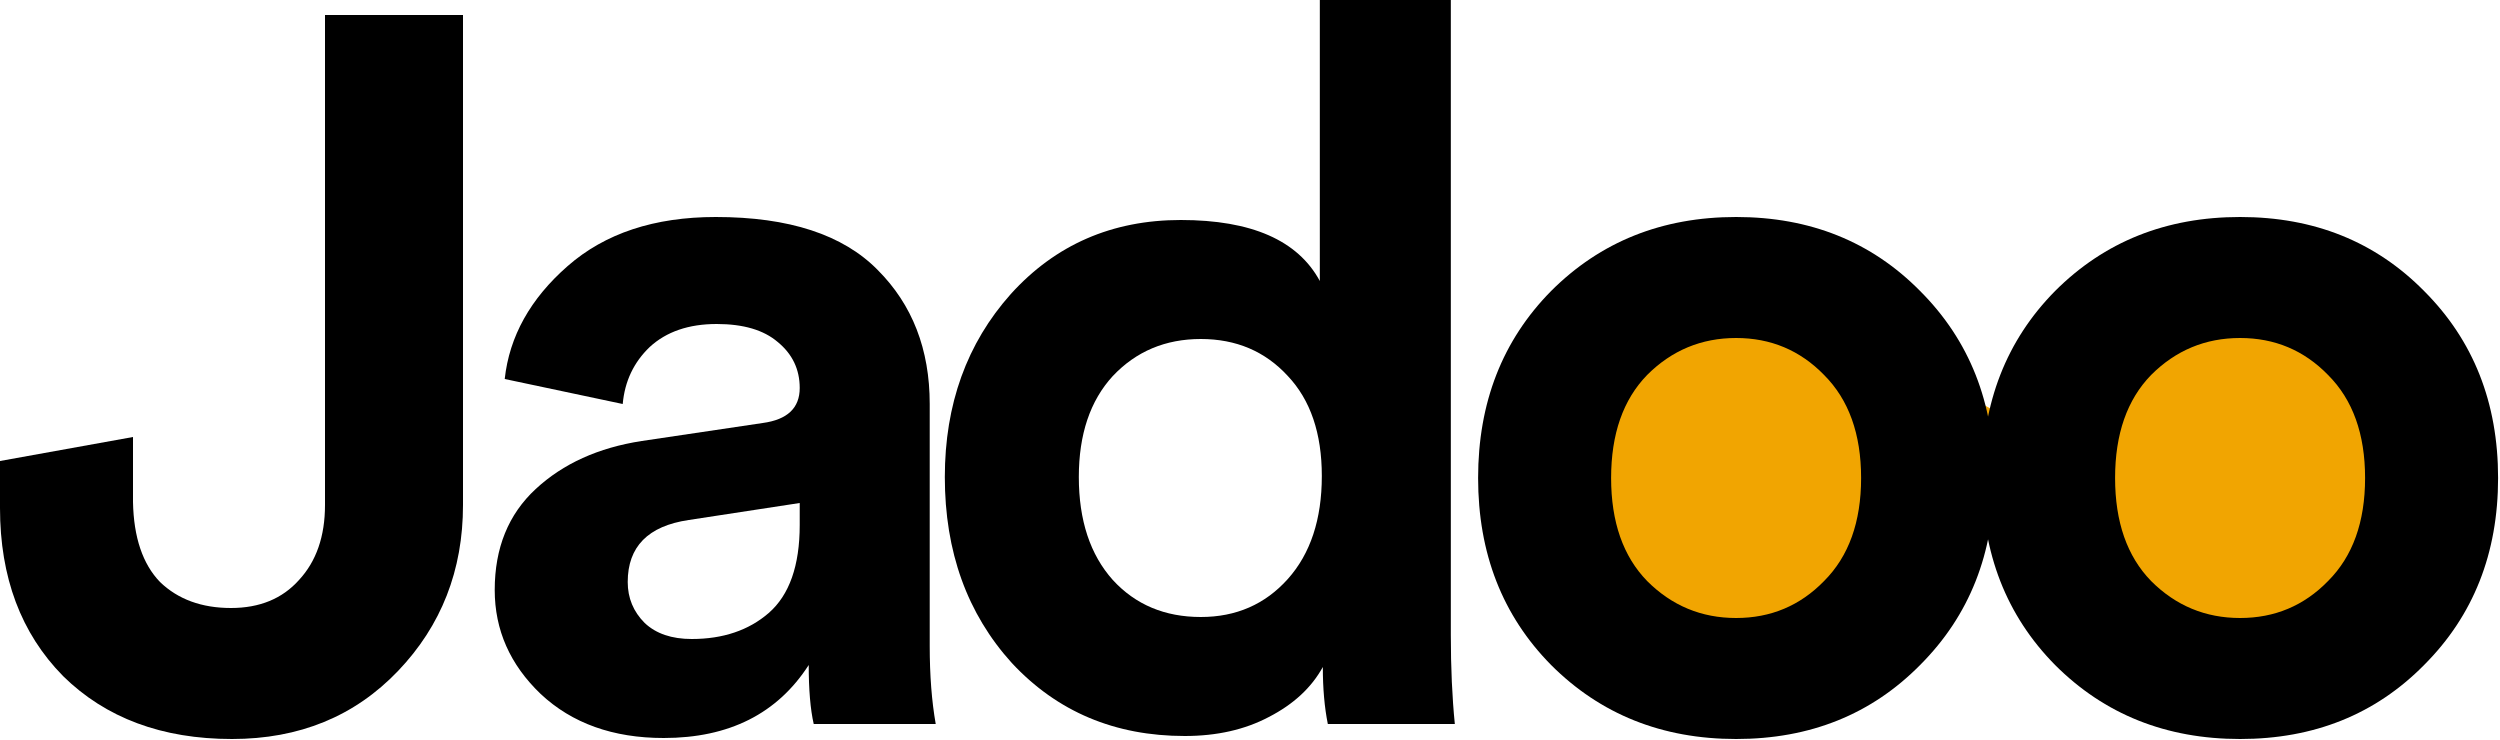
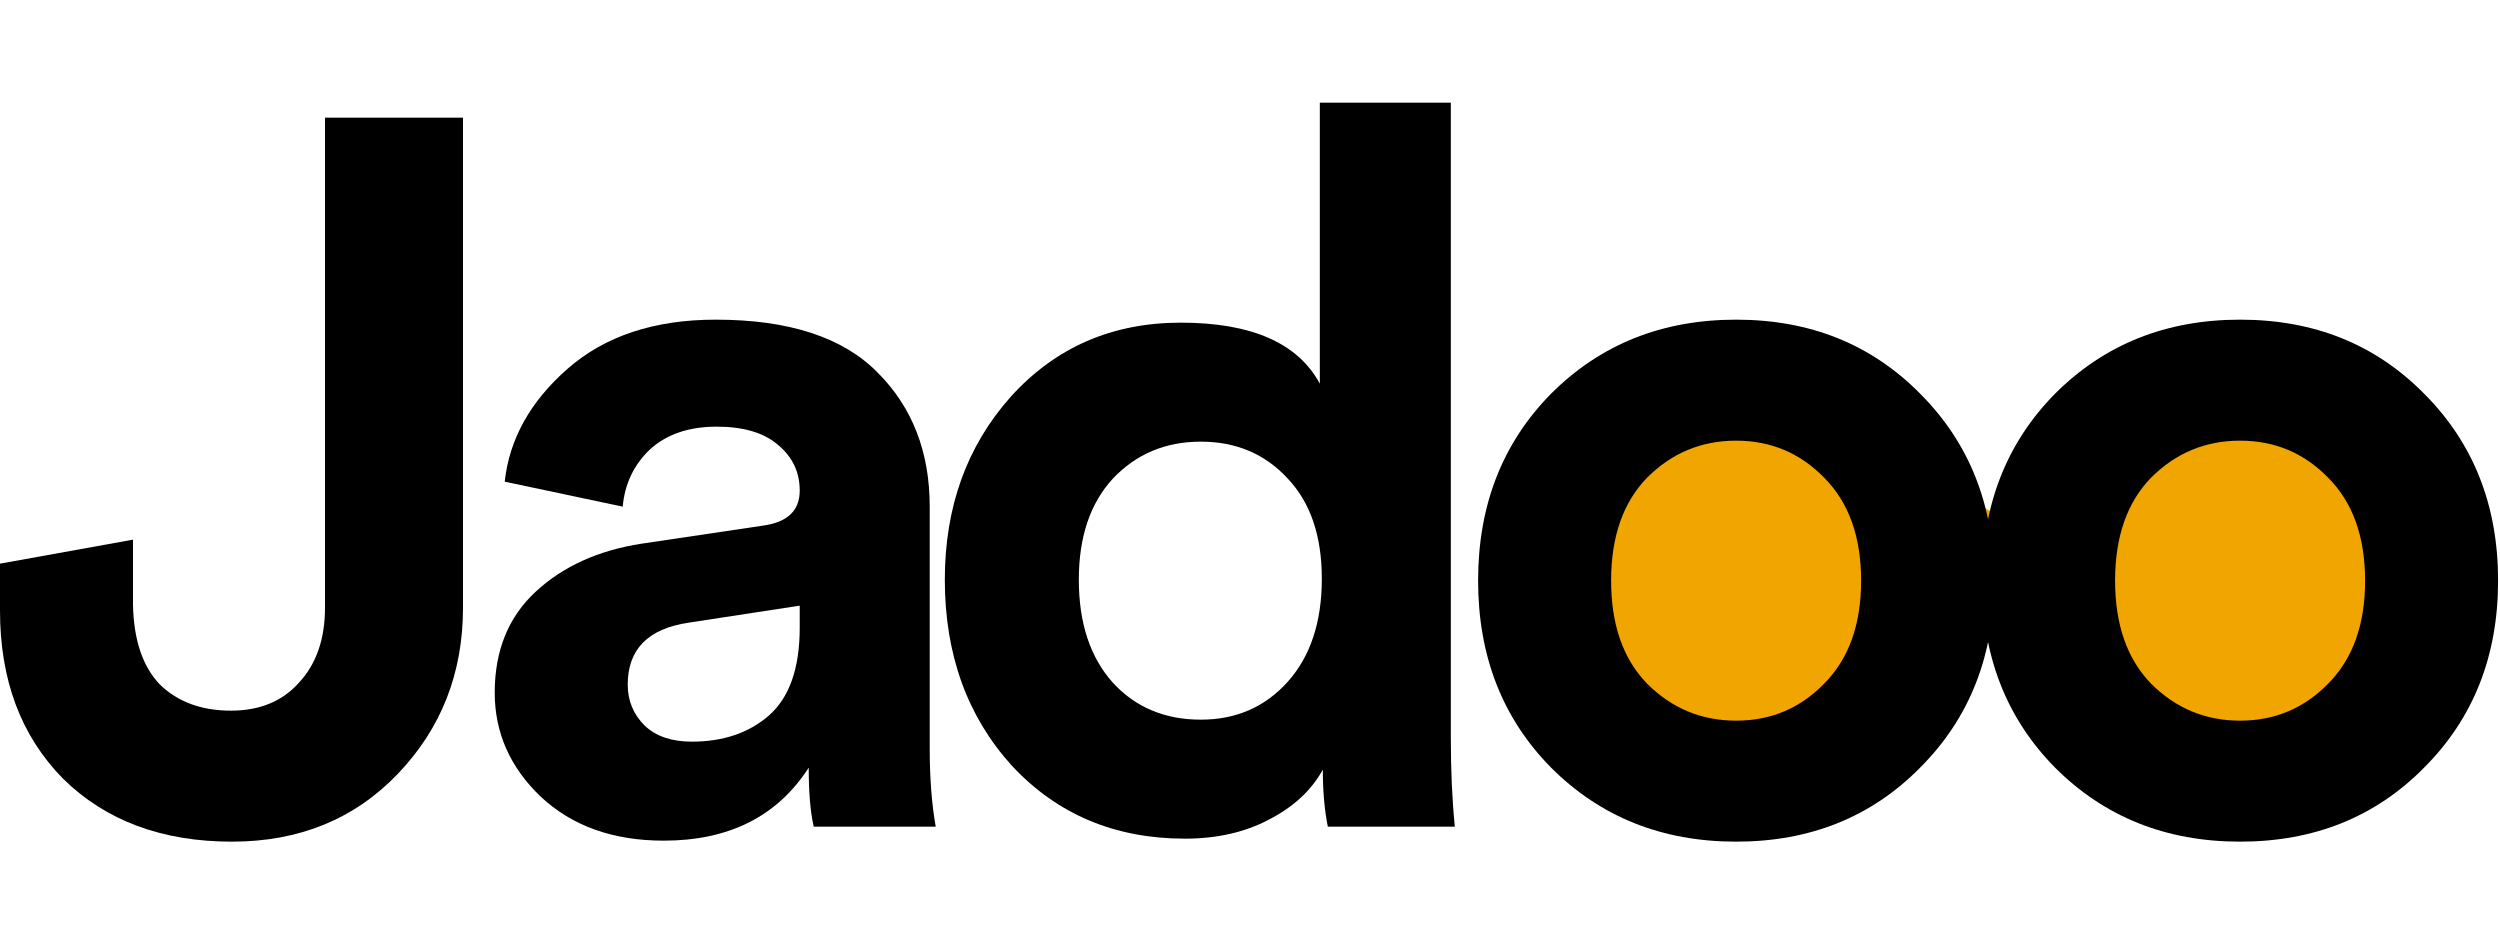
- <svg xmlns="http://www.w3.org/2000/svg" width="115" height="34" viewBox="0 0 115 34" fill="none">
+ <svg xmlns="http://www.w3.org/2000/svg" width="90" height="34" viewBox="0 0 115 34" fill="none">
  <path d="M74.08 28.304L83.58 31.304L91.58 23.304L101.58 30.304L112.08 28.304L107.58 13.804L91.58 18.804L82.58 13.804L73.08 15.304L74.08 28.304Z" fill="#F1A501" />
  <path d="M0 23.368V21.206L6.118 20.102V23.092C6.149 24.717 6.563 25.944 7.36 26.772C8.188 27.569 9.277 27.968 10.626 27.968C11.945 27.968 12.987 27.539 13.754 26.68C14.551 25.821 14.95 24.671 14.95 23.23V0.69H21.298V23.23C21.298 26.235 20.301 28.781 18.308 30.866C16.315 32.951 13.769 33.994 10.672 33.994C7.452 33.994 4.861 33.028 2.898 31.096C0.966 29.133 0 26.557 0 23.368Z" fill="black" />
  <path d="M22.757 27.14C22.757 25.208 23.385 23.659 24.643 22.494C25.9 21.329 27.525 20.593 29.519 20.286L35.085 19.458C36.219 19.305 36.787 18.768 36.787 17.848C36.787 16.989 36.449 16.284 35.775 15.732C35.131 15.18 34.195 14.904 32.969 14.904C31.681 14.904 30.653 15.257 29.887 15.962C29.151 16.667 28.737 17.541 28.645 18.584L23.217 17.434C23.431 15.471 24.397 13.739 26.115 12.236C27.832 10.733 30.101 9.982 32.923 9.982C36.296 9.982 38.78 10.795 40.375 12.42C41.969 14.015 42.767 16.069 42.767 18.584V29.716C42.767 31.065 42.859 32.261 43.043 33.304H37.431C37.277 32.629 37.201 31.725 37.201 30.59C35.759 32.829 33.536 33.948 30.531 33.948C28.2 33.948 26.314 33.273 24.873 31.924C23.462 30.575 22.757 28.98 22.757 27.14ZM31.819 29.394C33.26 29.394 34.441 28.995 35.361 28.198C36.311 27.37 36.787 26.021 36.787 24.15V23.138L31.681 23.92C29.81 24.196 28.875 25.147 28.875 26.772C28.875 27.508 29.135 28.137 29.657 28.658C30.178 29.149 30.899 29.394 31.819 29.394Z" fill="black" />
  <path d="M66.738 0V29.21C66.738 30.713 66.799 32.077 66.922 33.304H61.08C60.926 32.537 60.85 31.663 60.85 30.682C60.328 31.633 59.5 32.399 58.366 32.982C57.262 33.565 55.974 33.856 54.502 33.856C51.282 33.856 48.629 32.737 46.544 30.498C44.489 28.229 43.462 25.377 43.462 21.942C43.462 18.599 44.474 15.793 46.498 13.524C48.552 11.255 51.159 10.12 54.318 10.12C57.568 10.12 59.7 11.055 60.712 12.926V0H66.738ZM49.626 21.942C49.626 23.935 50.147 25.515 51.19 26.68C52.232 27.815 53.582 28.382 55.238 28.382C56.863 28.382 58.197 27.799 59.24 26.634C60.282 25.469 60.804 23.889 60.804 21.896C60.804 19.933 60.282 18.4 59.24 17.296C58.197 16.161 56.863 15.594 55.238 15.594C53.612 15.594 52.263 16.161 51.19 17.296C50.147 18.431 49.626 19.979 49.626 21.942Z" fill="black" />
  <path d="M75.767 26.726C76.901 27.861 78.266 28.428 79.861 28.428C81.455 28.428 82.805 27.861 83.909 26.726C85.043 25.591 85.611 24.012 85.611 21.988C85.611 19.964 85.043 18.385 83.909 17.25C82.805 16.115 81.455 15.548 79.861 15.548C78.266 15.548 76.901 16.115 75.767 17.25C74.663 18.385 74.111 19.964 74.111 21.988C74.111 24.012 74.663 25.591 75.767 26.726ZM71.351 13.386C73.62 11.117 76.457 9.982 79.861 9.982C83.265 9.982 86.086 11.117 88.325 13.386C90.594 15.655 91.729 18.523 91.729 21.988C91.729 25.453 90.594 28.321 88.325 30.59C86.086 32.859 83.265 33.994 79.861 33.994C76.457 33.994 73.62 32.859 71.351 30.59C69.112 28.321 67.993 25.453 67.993 21.988C67.993 18.523 69.112 15.655 71.351 13.386Z" fill="black" />
  <path d="M98.95 26.726C100.085 27.861 101.449 28.428 103.044 28.428C104.639 28.428 105.988 27.861 107.092 26.726C108.227 25.591 108.794 24.012 108.794 21.988C108.794 19.964 108.227 18.385 107.092 17.25C105.988 16.115 104.639 15.548 103.044 15.548C101.449 15.548 100.085 16.115 98.95 17.25C97.846 18.385 97.294 19.964 97.294 21.988C97.294 24.012 97.846 25.591 98.95 26.726ZM94.534 13.386C96.803 11.117 99.64 9.982 103.044 9.982C106.448 9.982 109.269 11.117 111.508 13.386C113.777 15.655 114.912 18.523 114.912 21.988C114.912 25.453 113.777 28.321 111.508 30.59C109.269 32.859 106.448 33.994 103.044 33.994C99.64 33.994 96.803 32.859 94.534 30.59C92.295 28.321 91.176 25.453 91.176 21.988C91.176 18.523 92.295 15.655 94.534 13.386Z" fill="black" />
</svg>
